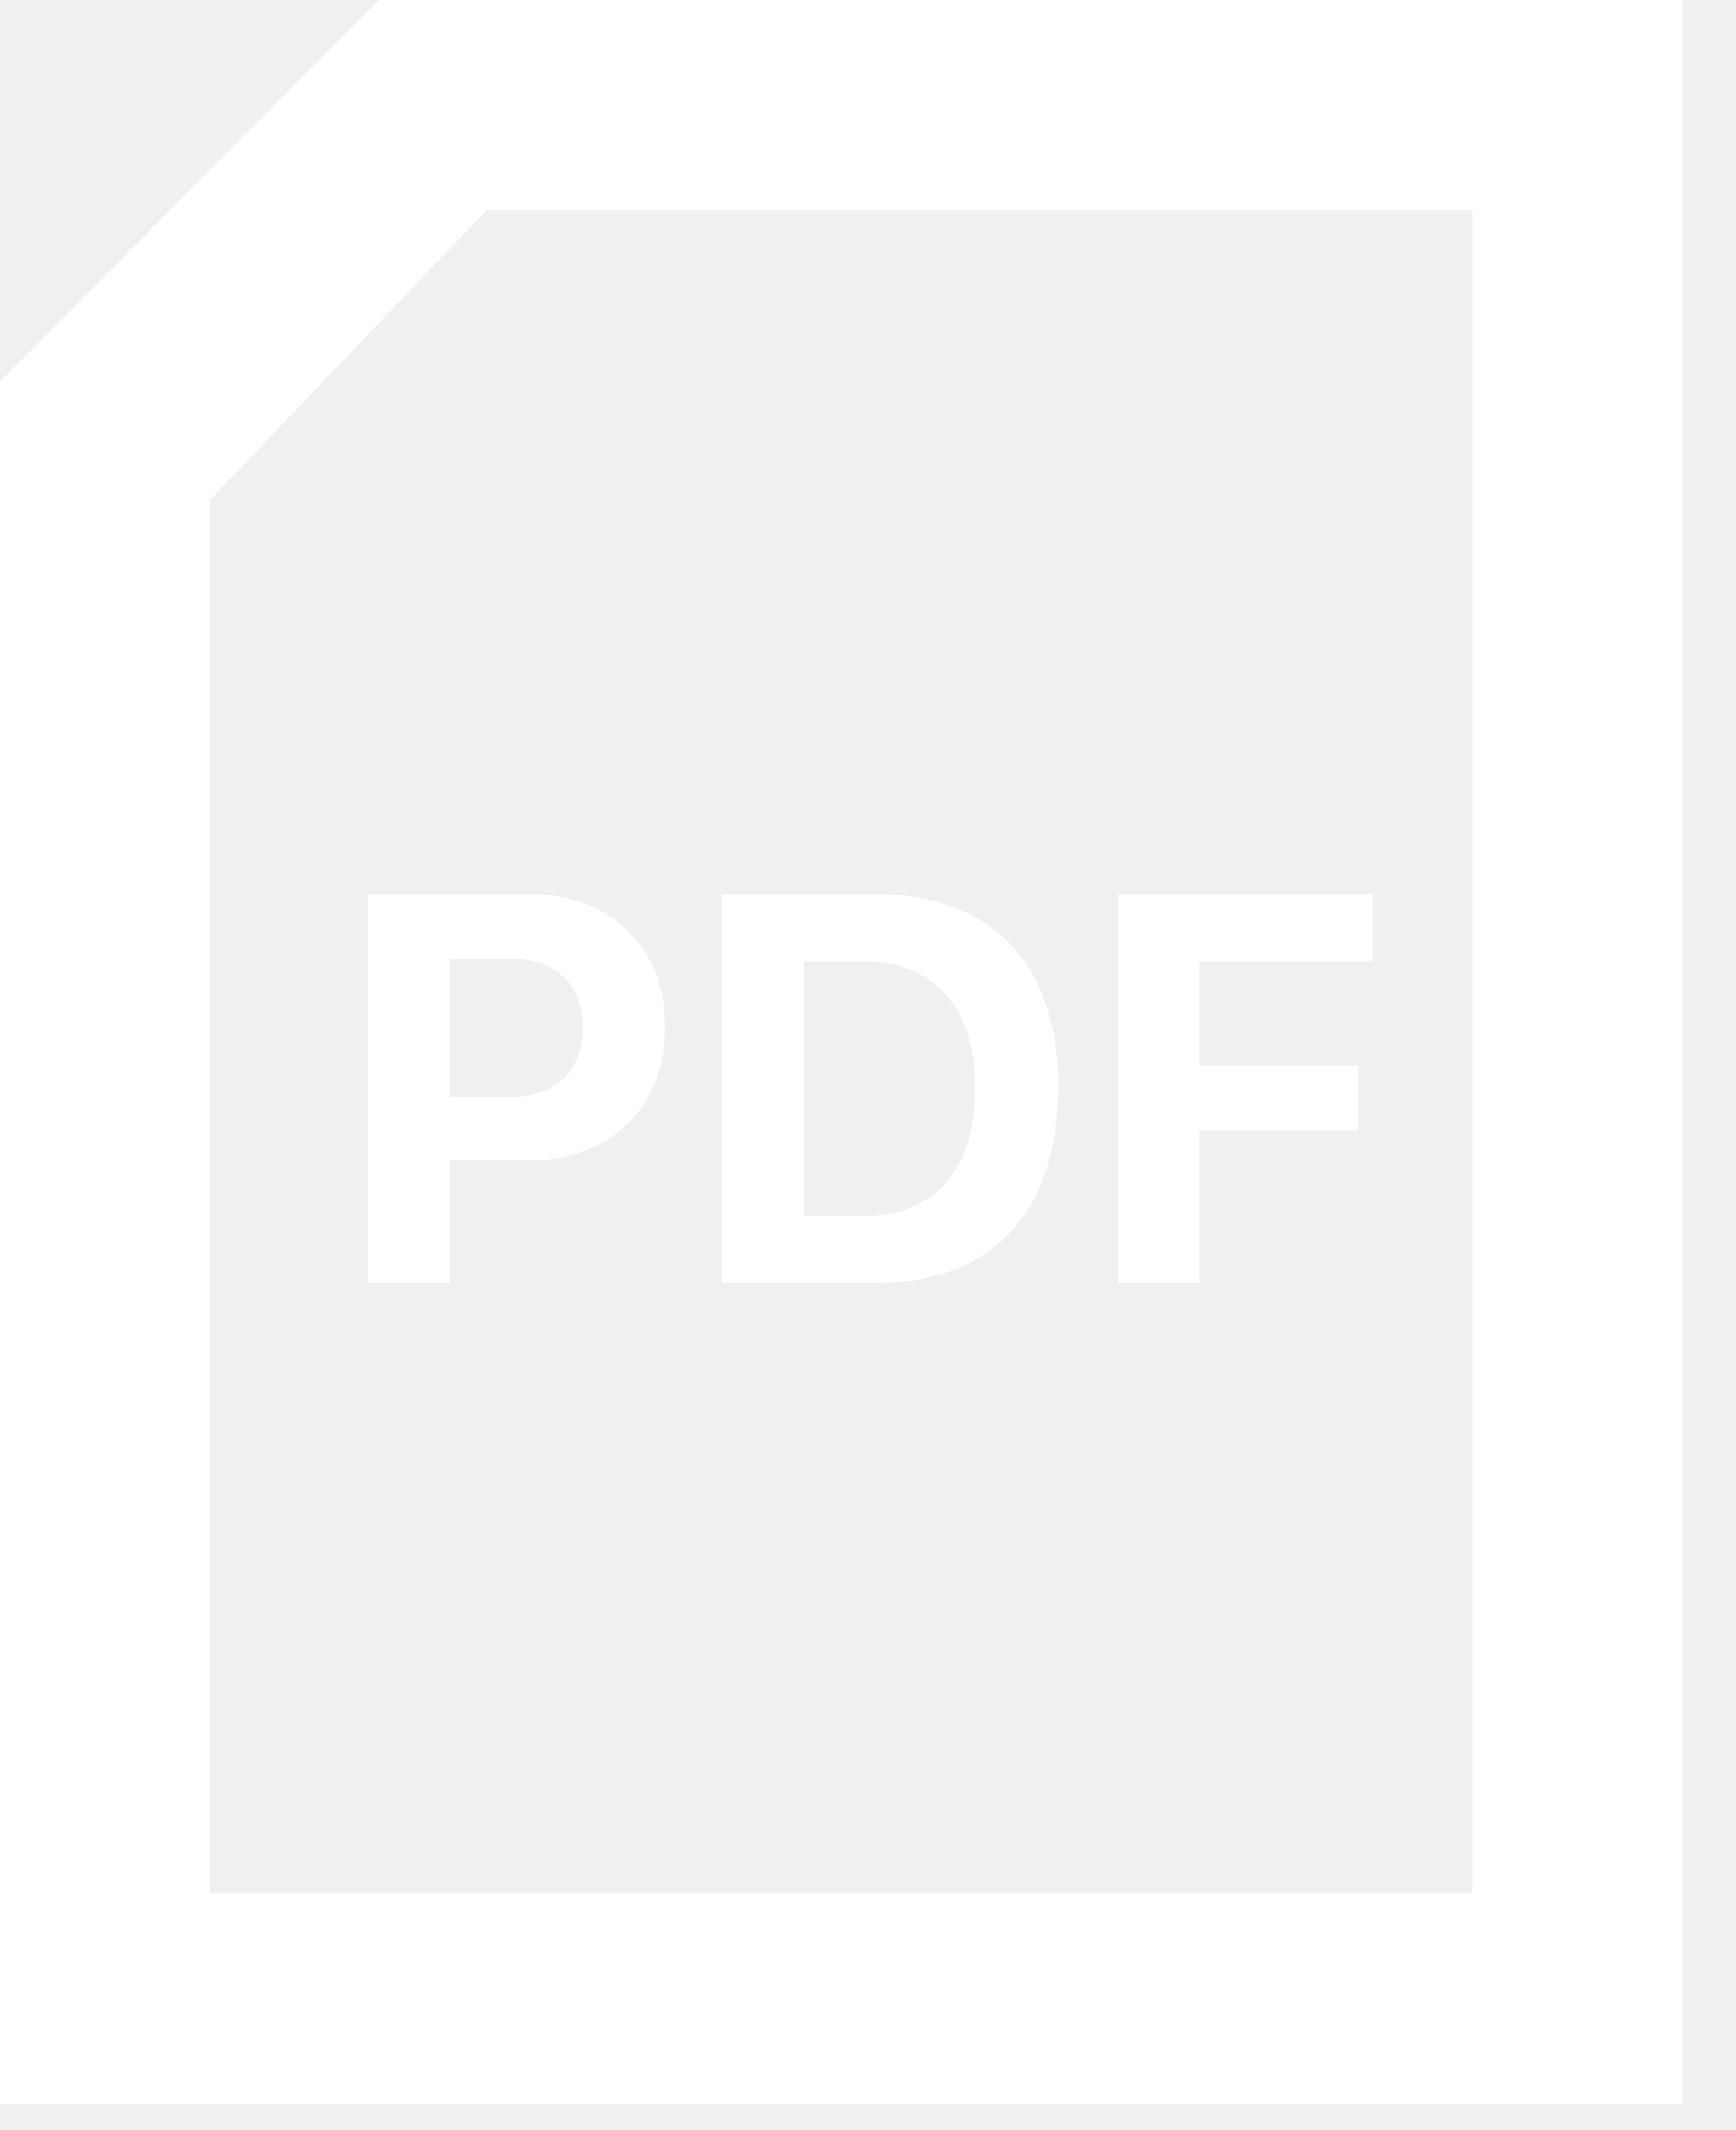
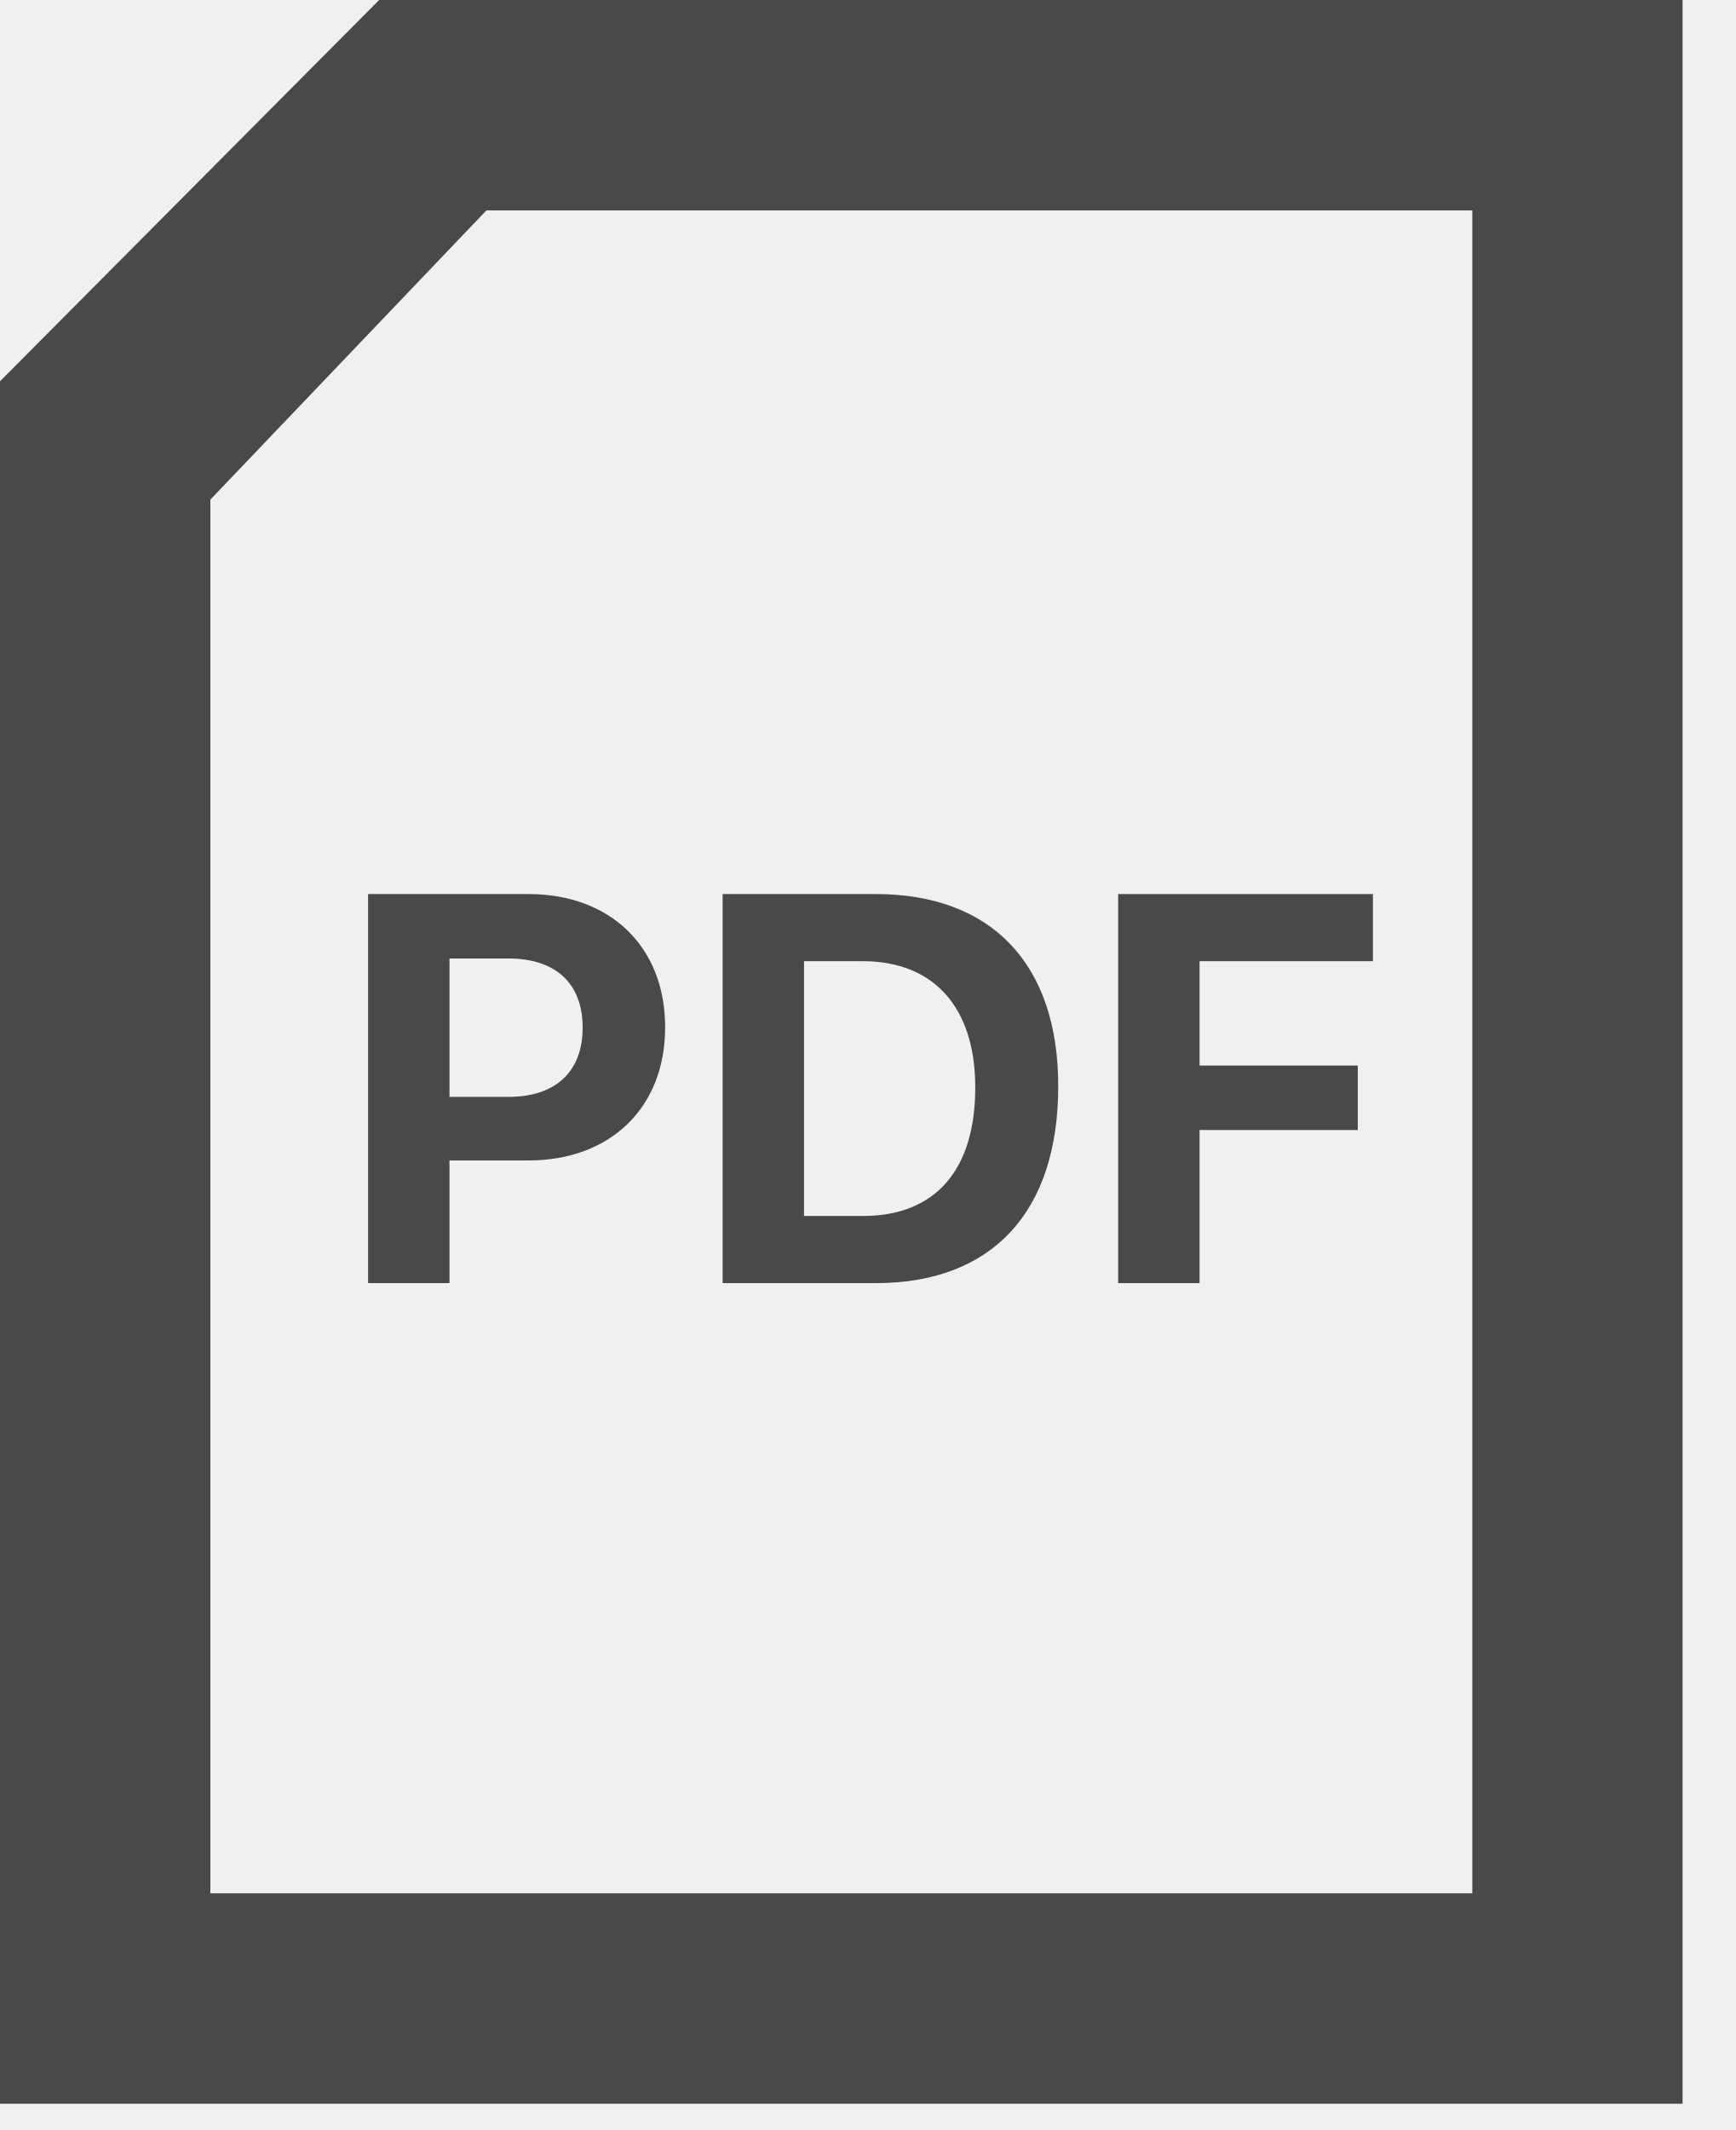
- <svg xmlns="http://www.w3.org/2000/svg" width="22" height="27" viewBox="0 0 22 27" fill="#fff">
+ <svg xmlns="http://www.w3.org/2000/svg" width="22" height="27" viewBox="0 0 22 27" fill="#4b4848">
  <path d="M4.667 16.265H5.699V14.71H6.7C7.739 14.71 8.433 14.04 8.433 13.025V13.018C8.433 12.003 7.739 11.333 6.7 11.333H4.667V16.265ZM6.448 12.15C7.039 12.15 7.387 12.461 7.387 13.022V13.029C7.387 13.589 7.039 13.904 6.448 13.904H5.699V12.15H6.448Z" />
  <path d="M9.162 16.265H11.103C12.58 16.265 13.417 15.363 13.417 13.77V13.764C13.417 12.219 12.57 11.333 11.103 11.333H9.162V16.265ZM10.194 15.414V12.184H10.939C11.835 12.184 12.365 12.765 12.365 13.781V13.787C12.365 14.84 11.852 15.414 10.939 15.414H10.194Z" />
  <path d="M14.177 16.265H15.209V14.324H17.215V13.507H15.209V12.184H17.407V11.333H14.177V16.265Z" />
  <path fill-rule="evenodd" clip-rule="evenodd" d="M0 26.667H21.333V0H4.807L0 4.833V26.667ZM18.667 24H2.667V6.333L6.167 2.667H18.667V24Z" />
</svg>
